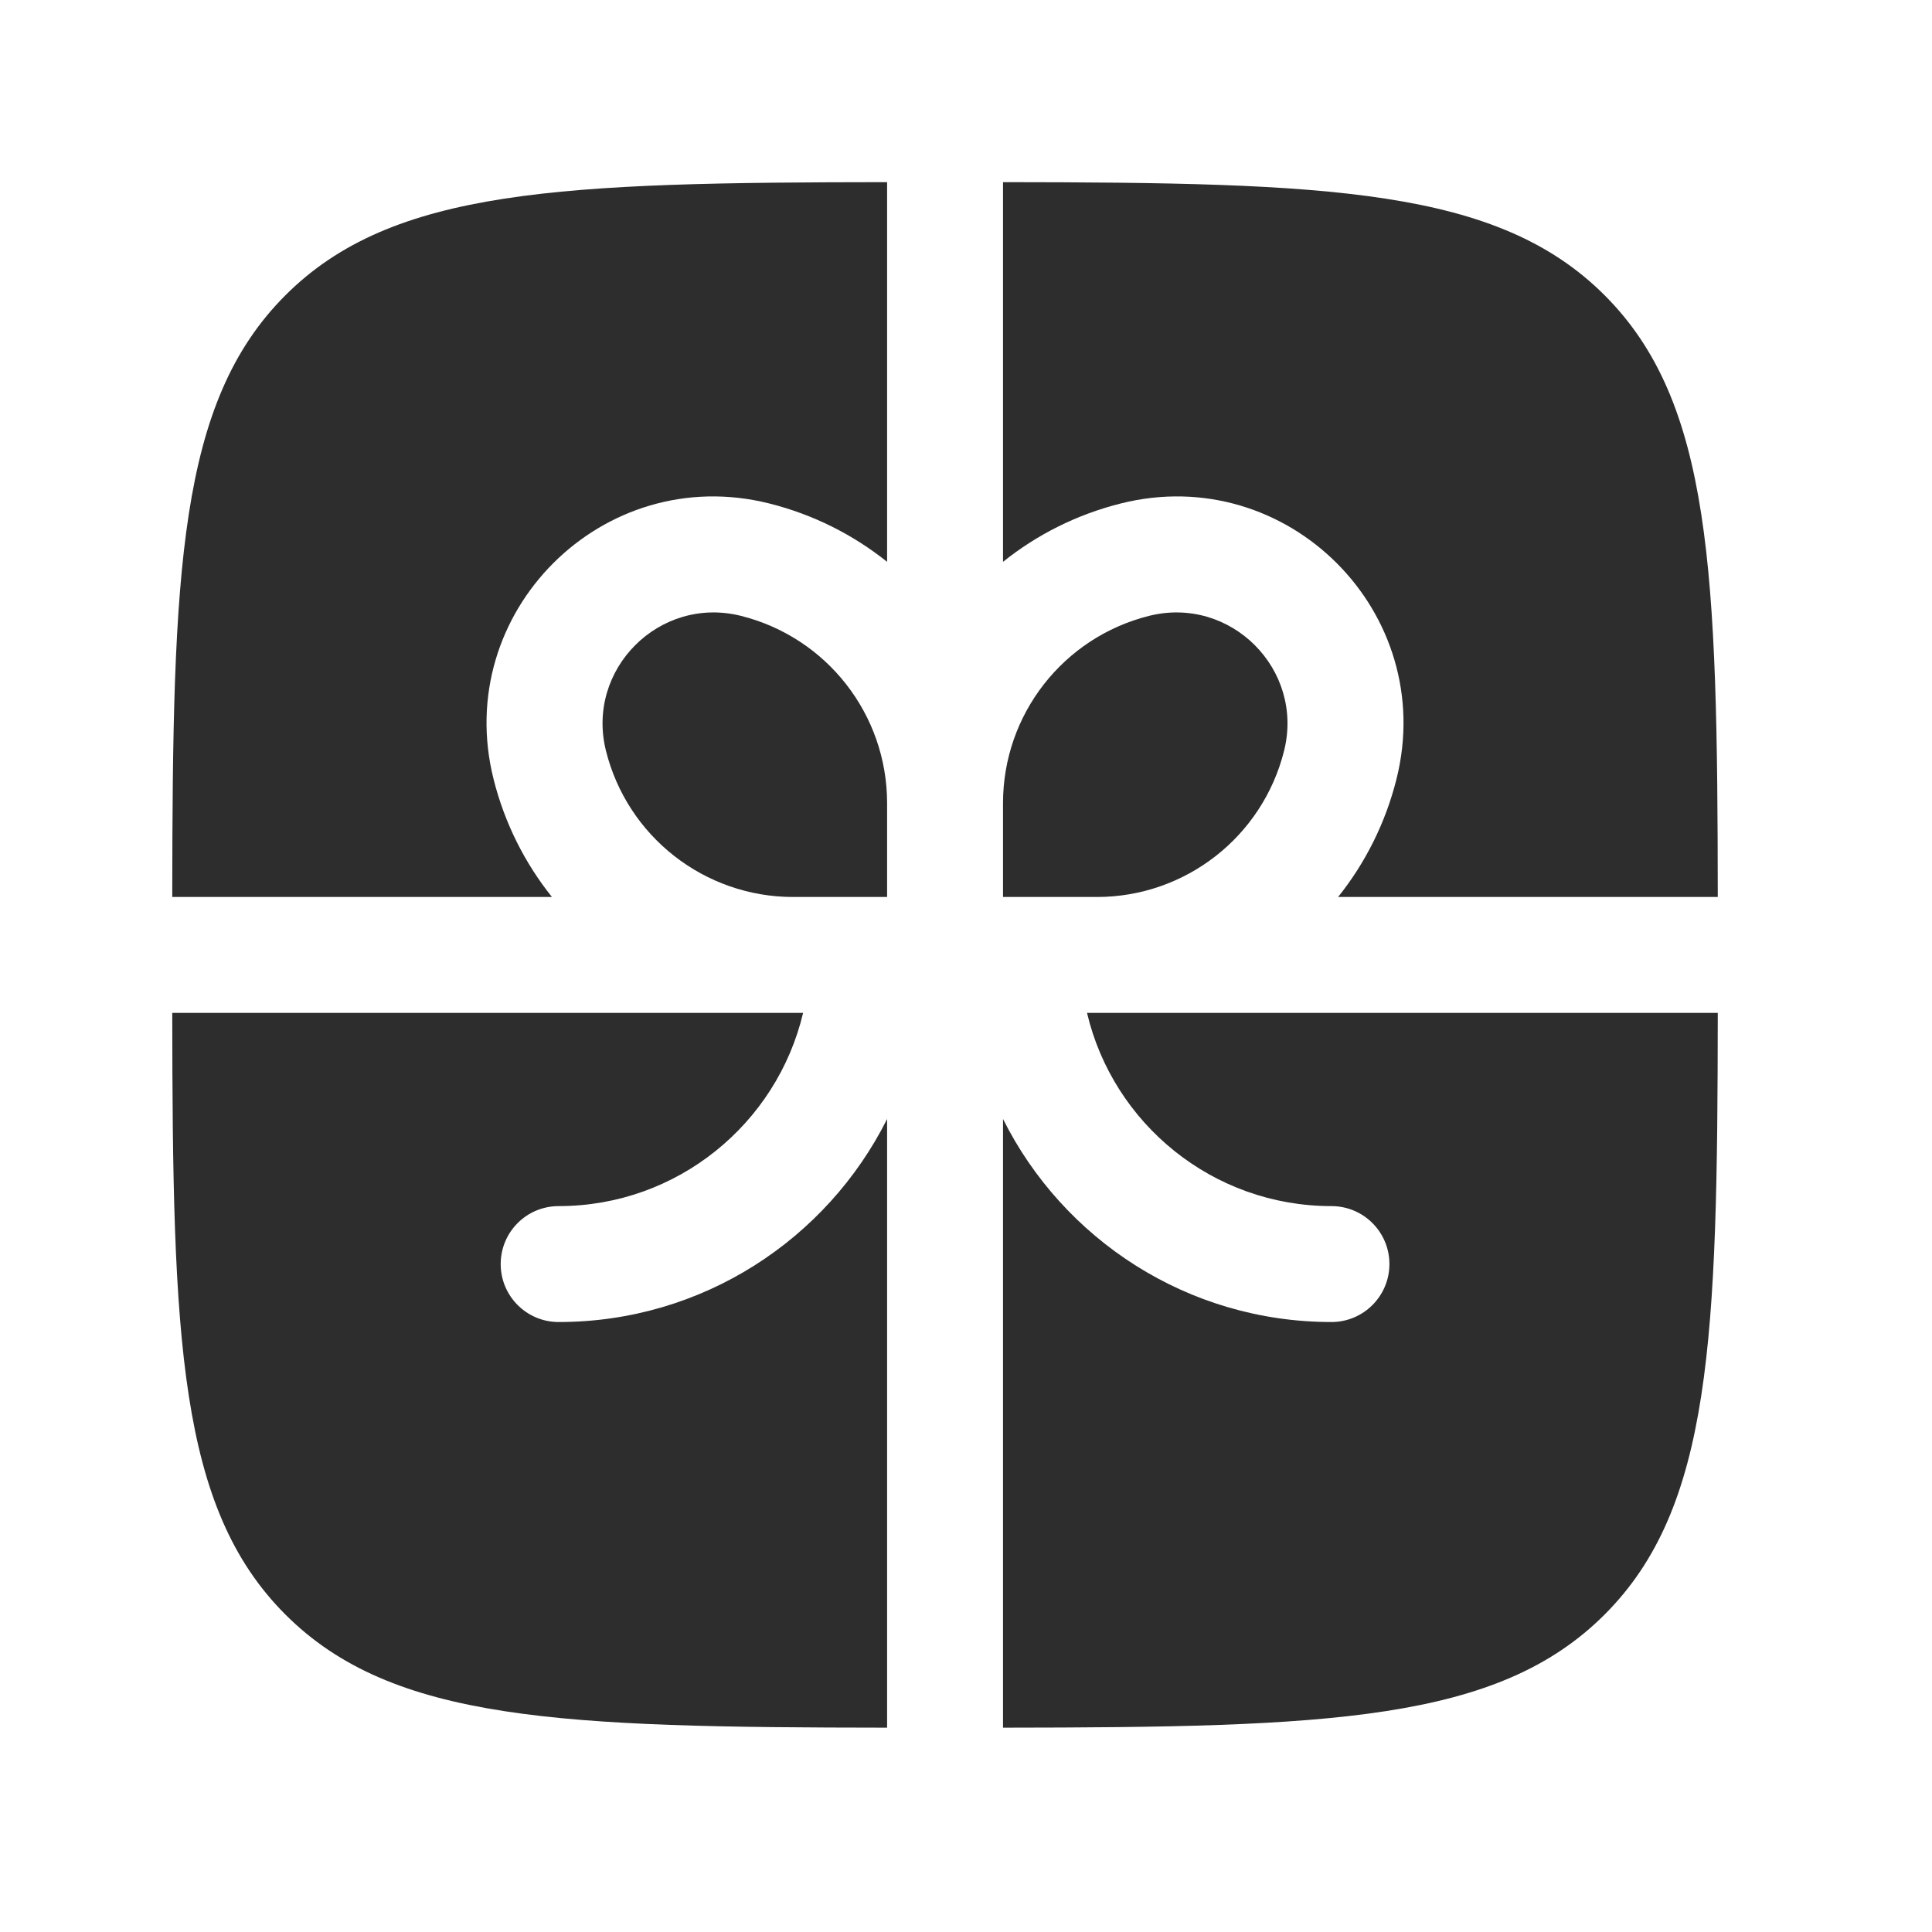
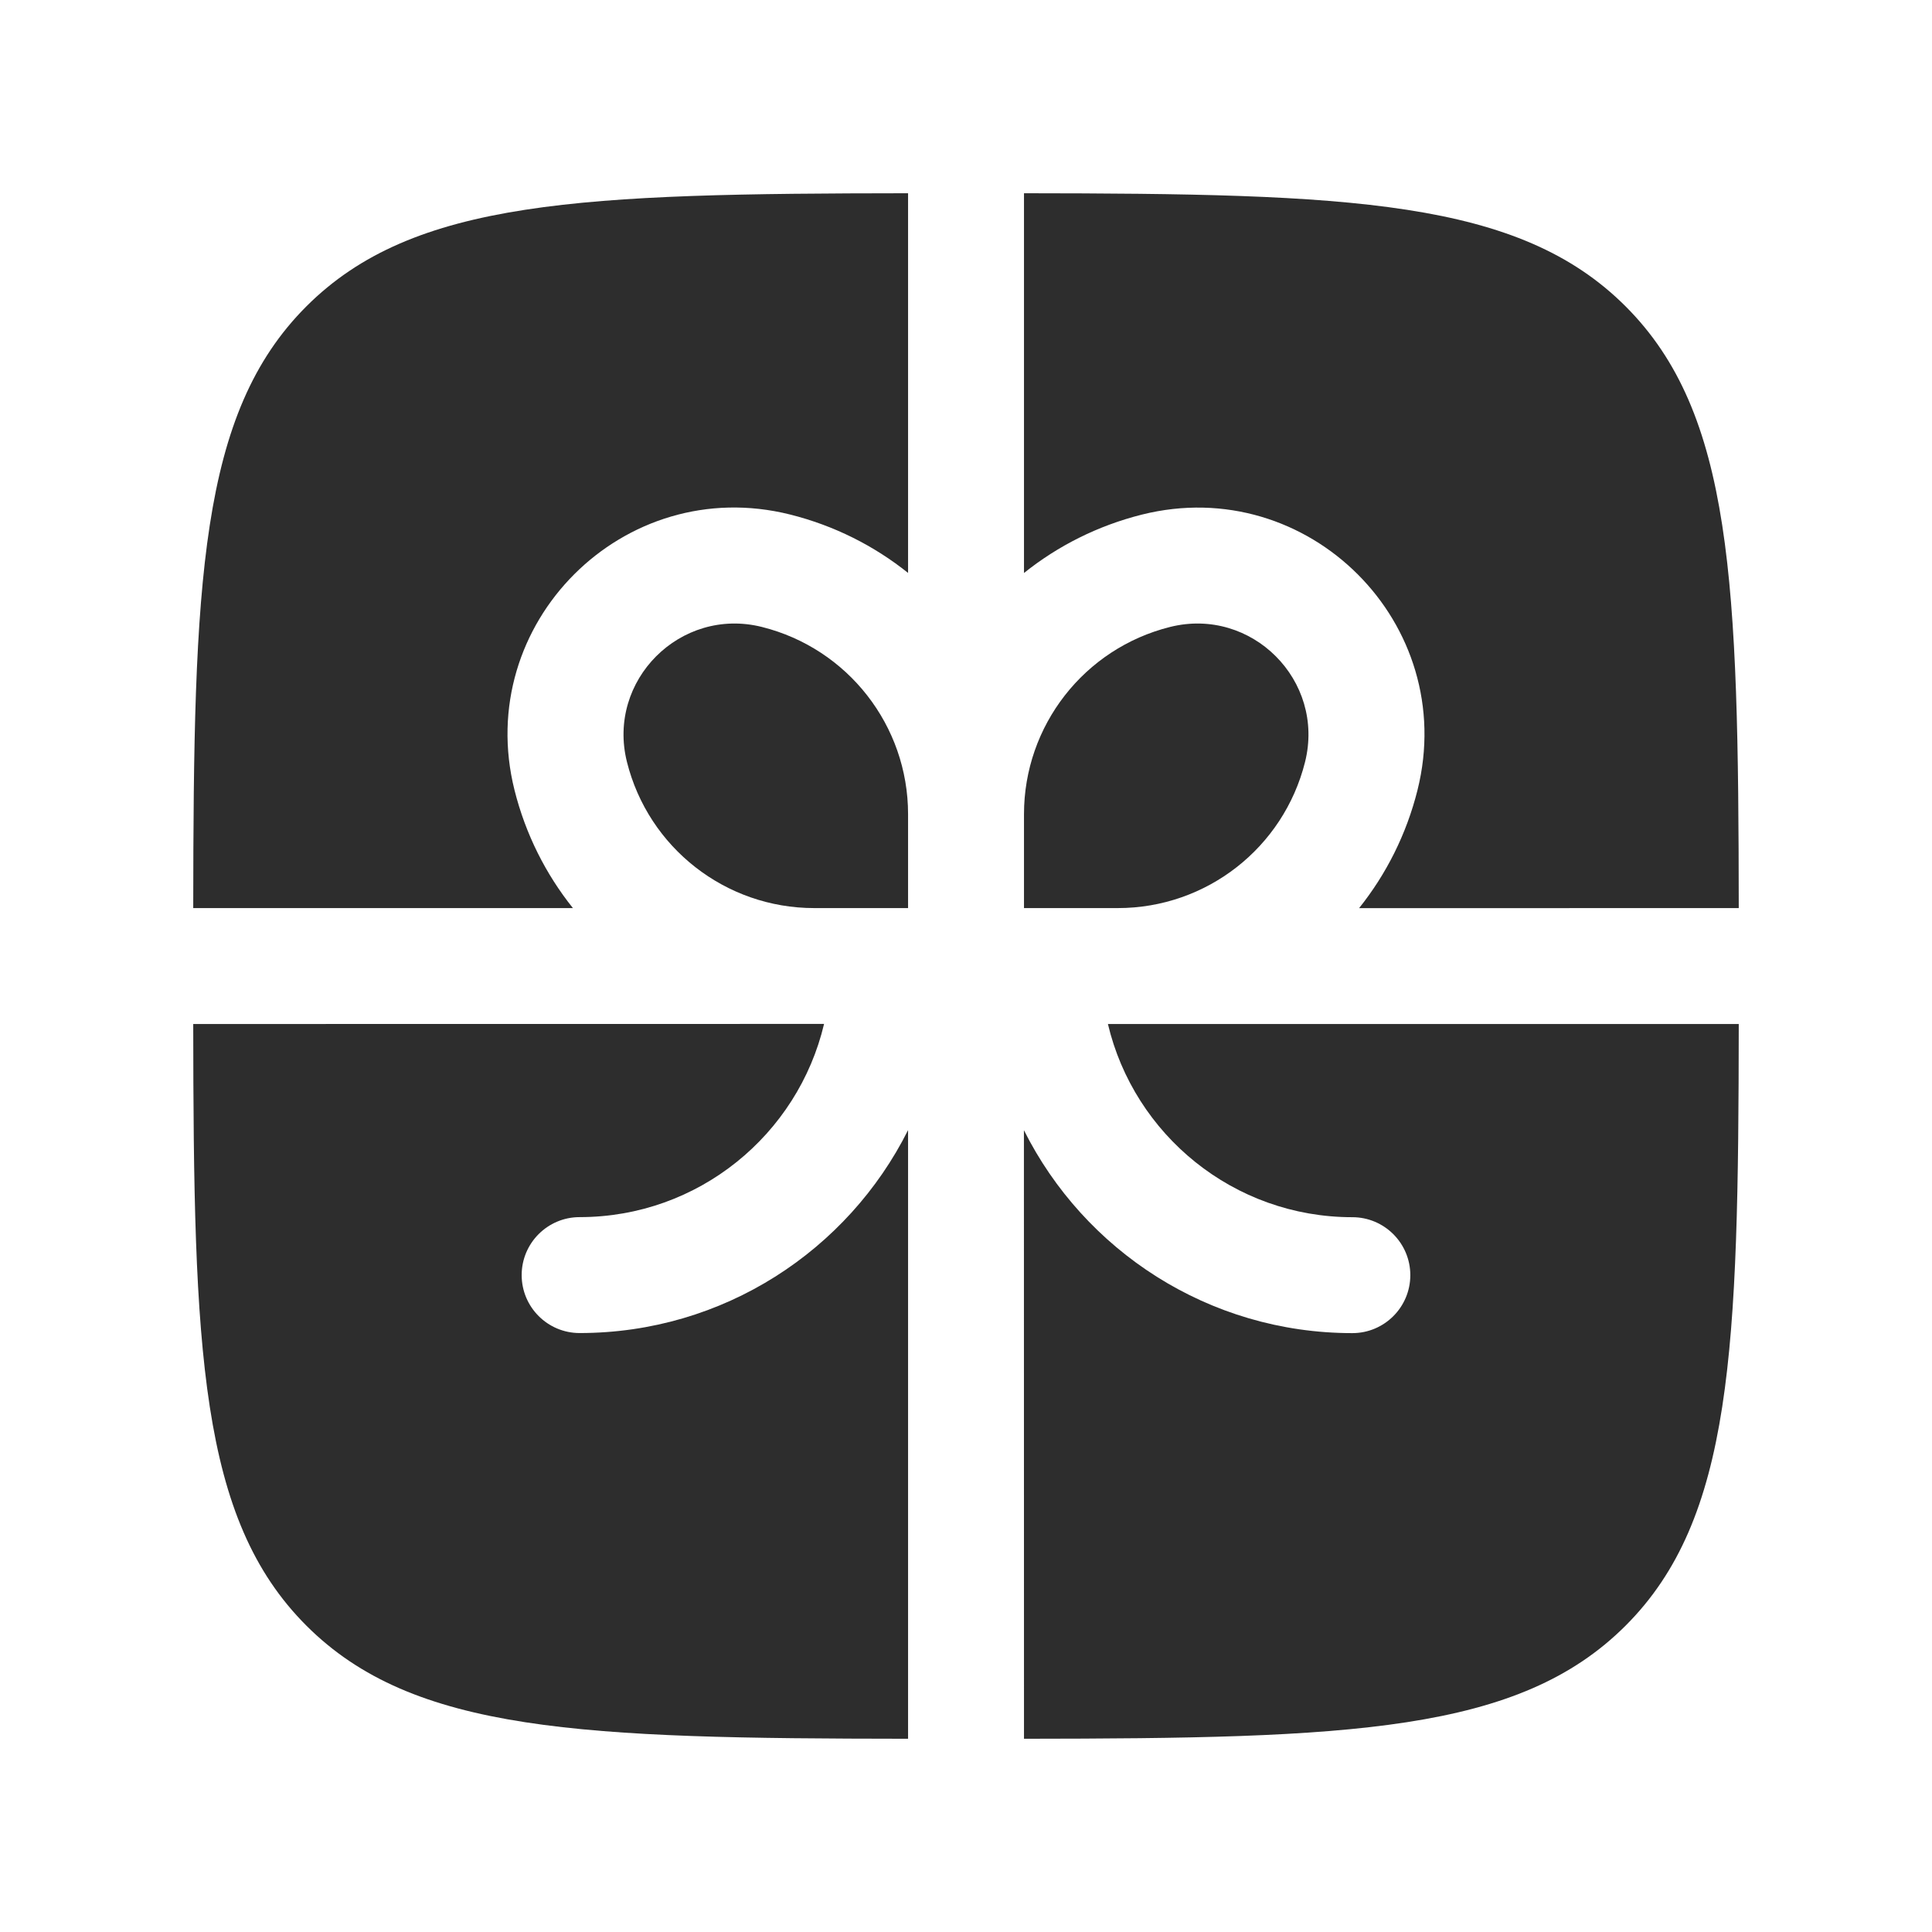
- <svg xmlns="http://www.w3.org/2000/svg" width="25" height="25" viewBox="0 0 25 25" fill="none">
-   <path d="M11.479 2.357C7.26 2.361 5.078 2.436 3.693 3.821C2.308 5.206 2.233 7.388 2.229 11.607H7.142C6.791 11.168 6.529 10.651 6.386 10.079C5.848 7.926 7.798 5.976 9.951 6.514C10.523 6.657 11.04 6.919 11.479 7.27V2.357Z" fill="#2D2D2D" />
-   <path d="M2.229 13.107C2.233 17.325 2.308 19.507 3.693 20.892C5.078 22.277 7.26 22.352 11.479 22.356V14.48C10.699 16.037 9.089 17.107 7.229 17.107C6.814 17.107 6.479 16.771 6.479 16.357C6.479 15.942 6.814 15.607 7.229 15.607C8.765 15.607 10.053 14.54 10.392 13.107H2.229Z" fill="#2D2D2D" />
-   <path d="M12.979 22.356C17.197 22.352 19.379 22.277 20.764 20.892C22.149 19.507 22.224 17.325 22.228 13.107H14.066C14.404 14.54 15.692 15.607 17.229 15.607C17.643 15.607 17.979 15.942 17.979 16.357C17.979 16.771 17.643 17.107 17.229 17.107C15.368 17.107 13.758 16.037 12.979 14.48V22.356Z" fill="#2D2D2D" />
-   <path d="M22.228 11.607C22.224 7.388 22.149 5.206 20.764 3.821C19.379 2.436 17.197 2.361 12.979 2.357V7.27C13.417 6.919 13.934 6.657 14.506 6.514C16.659 5.976 18.609 7.926 18.071 10.079C17.928 10.651 17.666 11.168 17.315 11.607H22.228Z" fill="#2D2D2D" />
-   <path d="M9.587 7.969C10.699 8.247 11.479 9.246 11.479 10.392V11.607H10.264C9.118 11.607 8.119 10.827 7.841 9.715C7.578 8.661 8.533 7.706 9.587 7.969Z" fill="#2D2D2D" />
-   <path d="M12.979 10.392V11.607H14.194C15.339 11.607 16.338 10.827 16.616 9.715C16.879 8.661 15.924 7.706 14.87 7.969C13.758 8.247 12.979 9.246 12.979 10.392Z" fill="#2D2D2D" />
+ <svg xmlns="http://www.w3.org/2000/svg" width="25" height="25" viewBox="0 0 25 25" fill="none" version="1.1" id="svg6">
+   <defs id="defs6" />
+   <g id="g6" transform="translate(0.27141,0.14355)">
+     <path d="M 11.479,2.357 C 7.26,2.361 5.078,2.436 3.693,3.821 2.308,5.206 2.233,7.388 2.229,11.607 H 7.142 C 6.791,11.168 6.529,10.651 6.386,10.079 5.848,7.926 7.798,5.976 9.951,6.514 c 0.572,0.143 1.089,0.405 1.528,0.756 z" fill="#2d2d2d" id="path1" />
+     <path d="m 2.229,13.107 c 0.004,4.218 0.08,6.401 1.464,7.785 1.385,1.385 3.567,1.46 7.786,1.464 v -7.876 c -0.78,1.557 -2.39,2.626 -4.25,2.626 -0.414,0 -0.75,-0.336 -0.75,-0.75 0,-0.414 0.336,-0.75 0.75,-0.75 1.537,0 2.824,-1.067 3.163,-2.5 z" fill="#2d2d2d" id="path2" />
+     <path d="m 12.979,22.356 c 4.218,-0.004 6.401,-0.08 7.785,-1.464 1.385,-1.385 1.46,-3.567 1.464,-7.785 h -8.163 c 0.339,1.433 1.626,2.5 3.163,2.5 0.414,0 0.75,0.336 0.75,0.75 0,0.414 -0.336,0.75 -0.75,0.75 -1.86,0 -3.47,-1.069 -4.25,-2.626 z" fill="#2d2d2d" id="path3" />
+     <path d="M 22.228,11.607 C 22.224,7.388 22.149,5.206 20.764,3.821 19.379,2.436 17.197,2.361 12.979,2.357 v 4.914 c 0.438,-0.351 0.956,-0.613 1.527,-0.756 2.153,-0.538 4.103,1.412 3.565,3.565 -0.143,0.572 -0.405,1.089 -0.756,1.528 z" fill="#2d2d2d" id="path4" />
+     <path d="M 9.587,7.969 C 10.699,8.247 11.479,9.246 11.479,10.392 v 1.215 h -1.215 C 9.118,11.607 8.119,10.827 7.841,9.715 7.578,8.661 8.533,7.706 9.587,7.969 Z" fill="#2d2d2d" id="path5" />
+     <path d="m 12.979,10.392 v 1.215 h 1.215 c 1.146,0 2.144,-0.78 2.422,-1.891 C 16.879,8.661 15.924,7.706 14.87,7.969 13.758,8.247 12.979,9.246 12.979,10.392 Z" fill="#2d2d2d" id="path6" />
+   </g>
</svg>
